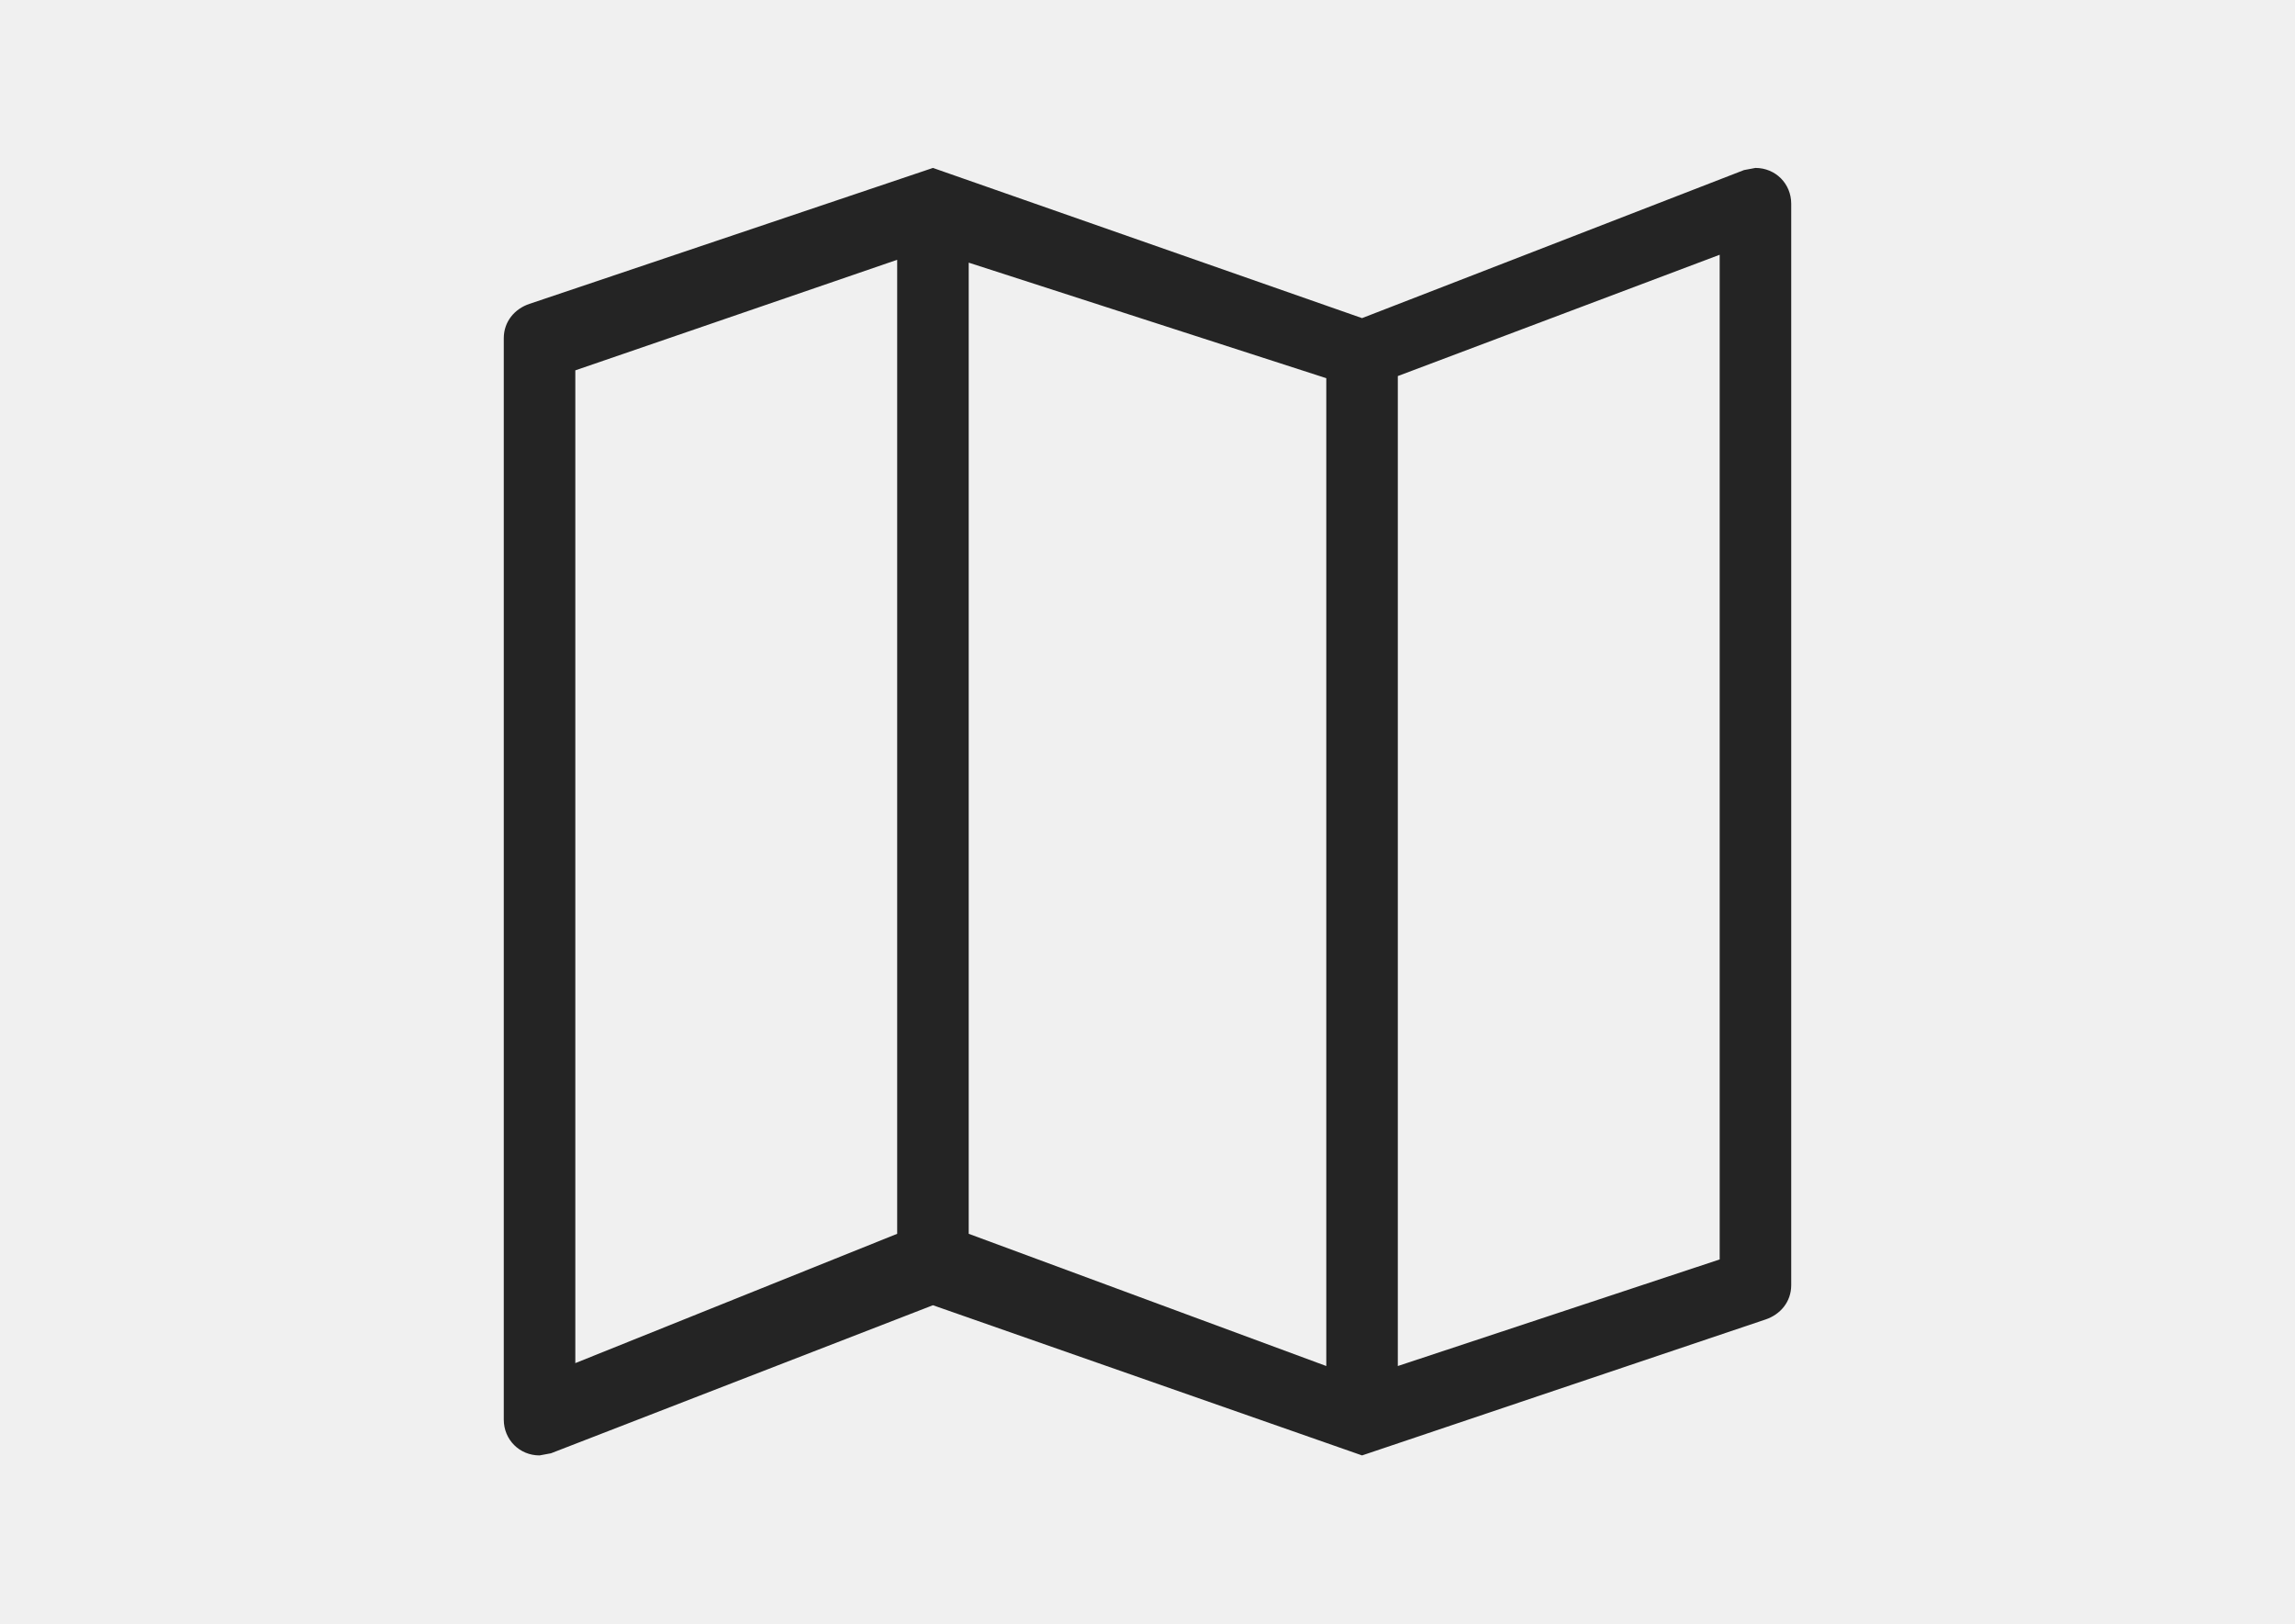
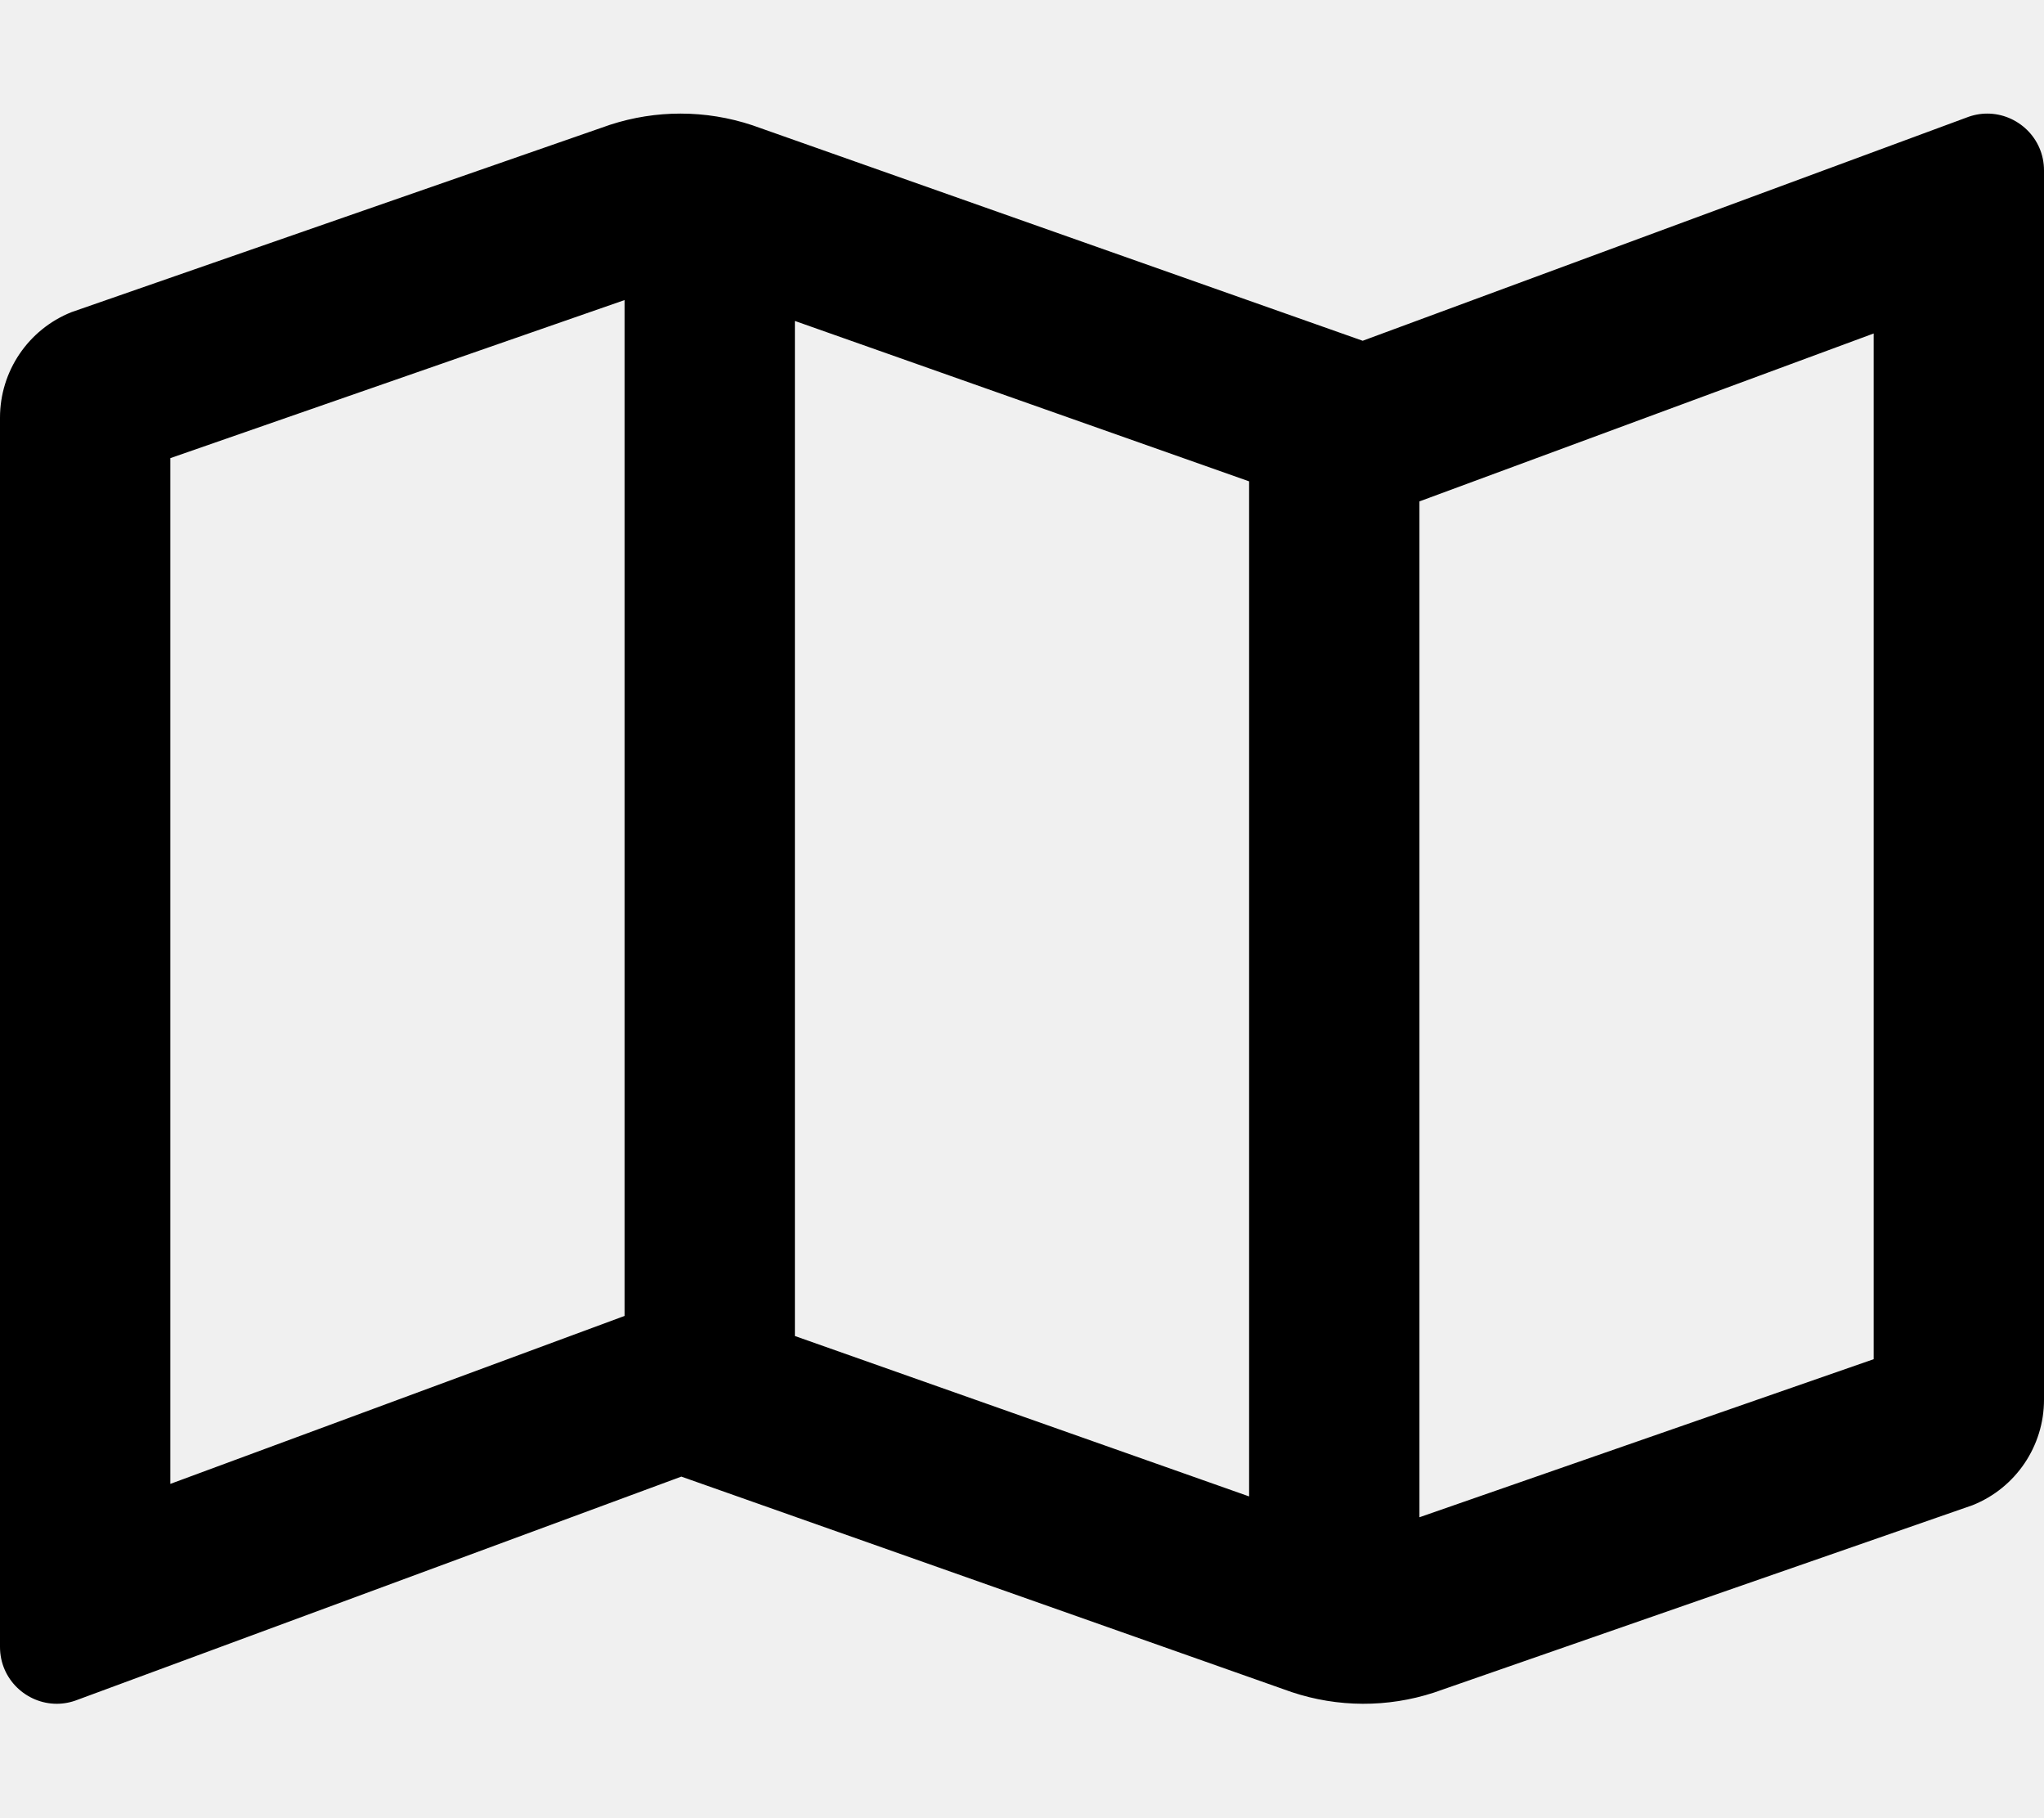
- <svg xmlns="http://www.w3.org/2000/svg" width="41" height="29" viewBox="0 0 41 29" fill="none">
-   <g clip-path="url(#clip0_981_363)">
-     <path fill-rule="evenodd" clip-rule="evenodd" d="M9.46 5.428C9.192 5.517 9 5.747 9 6.041V25.361C9 25.719 9.281 26 9.639 26L9.843 25.962L16.667 23.317L24.333 26L31.54 23.572C31.808 23.483 32 23.253 32 22.959V3.639C32 3.281 31.719 3 31.361 3L31.157 3.038L24.333 5.683L16.667 3L9.46 5.428ZM24.972 6.718V24.403L30.722 22.499V4.551L24.972 6.718ZM10.278 24.351V6.616L16.028 4.641V22.041L10.278 24.351ZM17.306 4.692V22.041L23.694 24.403V6.756L17.306 4.692Z" fill="#242424" />
-   </g>
-   <defs>
-     <clipPath id="clip0_981_363">
-       <rect width="41" height="29" fill="white" />
-     </clipPath>
-   </defs>
+ <svg xmlns="http://www.w3.org/2000/svg" viewBox="0 0 576 512">
+   <path d="M560.02 32c-1.96 0-3.98.37-5.96 1.16L384.01 96H384L212 35.28A64.252 64.252 0 0 0 191.76 32c-6.69 0-13.37 1.05-19.81 3.14L20.12 87.95A32.006 32.006 0 0 0 0 117.66v346.32C0 473.17 7.53 480 15.99 480c1.96 0 3.97-.37 5.96-1.16L192 416l172 60.71a63.98 63.98 0 0 0 40.05.15l151.83-52.81A31.996 31.996 0 0 0 576 394.34V48.02c0-9.19-7.53-16.02-15.98-16.02zM224 90.42l128 45.19v285.97l-128-45.19V90.42zM48 418.05V129.07l128-44.53v286.2l-.64.23L48 418.05zm480-35.13l-128 44.53V141.26l.64-.24L528 93.95v288.97z" />
</svg>
